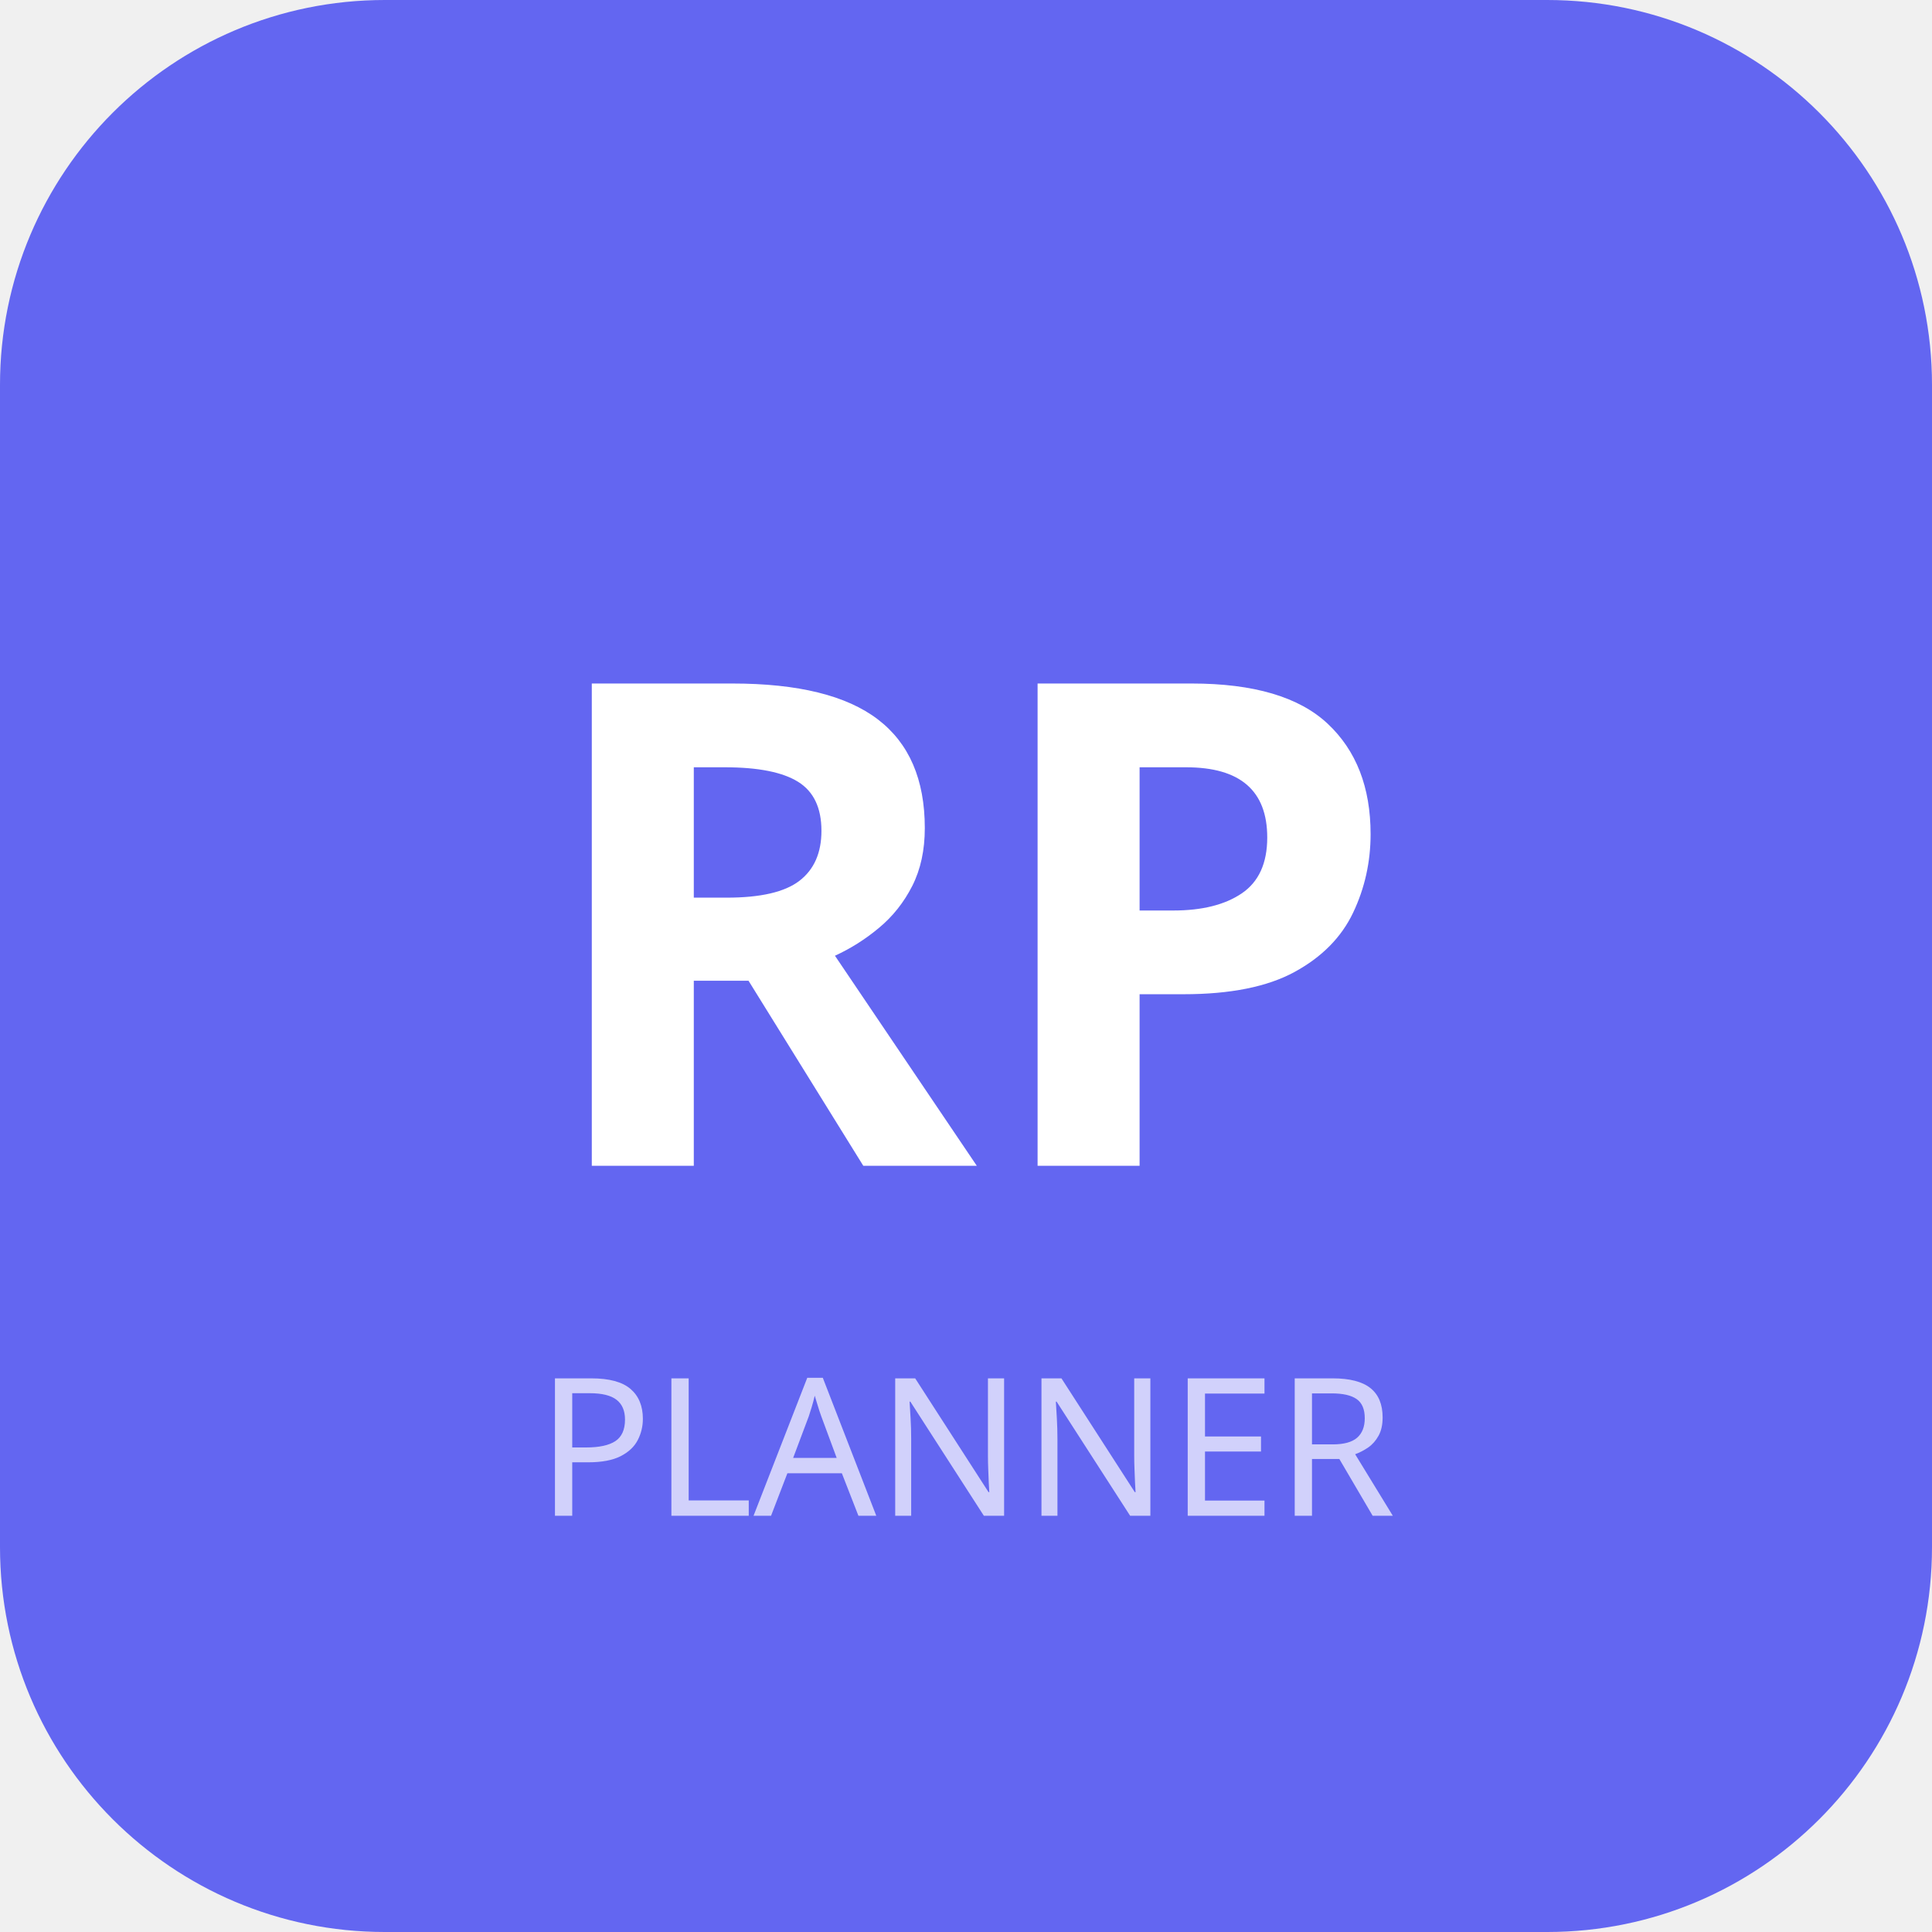
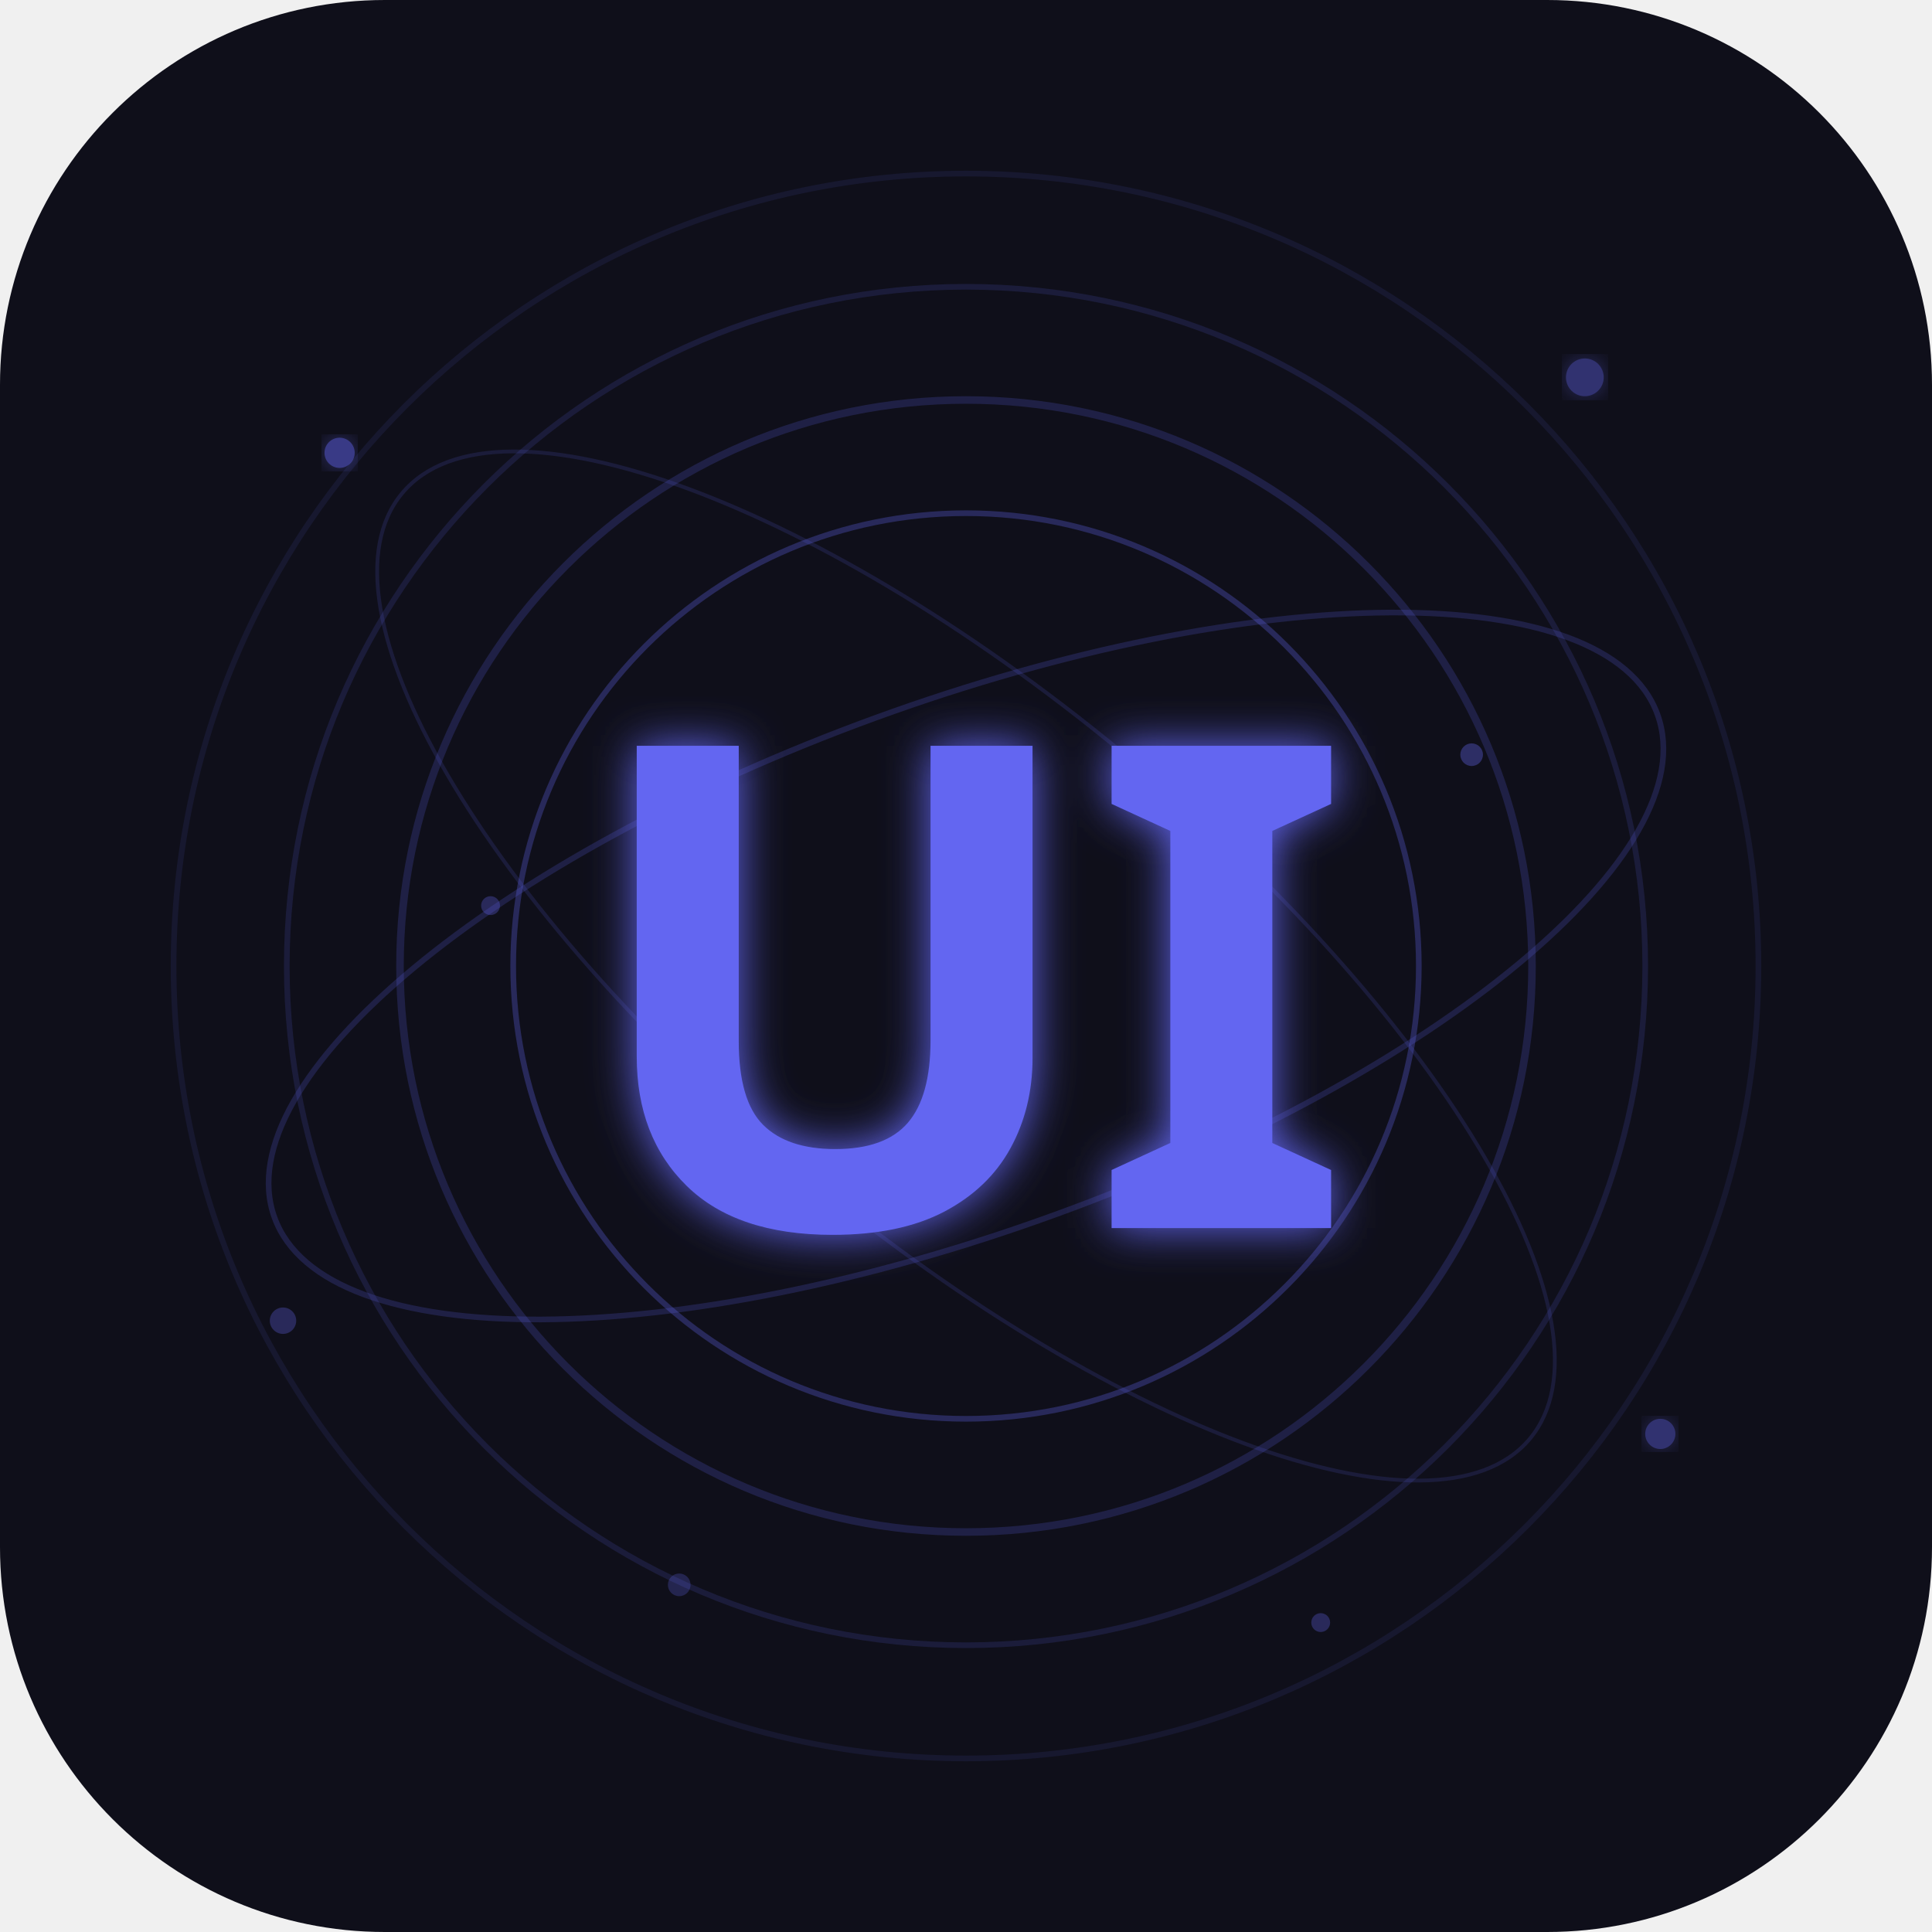
<svg xmlns="http://www.w3.org/2000/svg" width="512" height="512" viewBox="0 0 512 512">
-   <rect width="512" height="512" rx="102" fill="#6366f1" />
-   <text x="50%" y="48%" dominant-baseline="middle" text-anchor="middle" font-family="system-ui, sans-serif" font-weight="bold" fill="white" font-size="179">RP</text>
-   <text x="50%" y="75%" dominant-baseline="middle" text-anchor="middle" font-family="system-ui, sans-serif" font-weight="500" fill="rgba(255,255,255,0.7)" font-size="51">PLANNER</text>
+   <defs>
+     <filter id="aura">
+       <feGaussianBlur stdDeviation="6" result="blur" />
+       <feMerge>
+         <feMergeNode in="blur" />
+         <feMergeNode in="SourceGraphic" />
+       </feMerge>
+     </filter>
+     <filter id="softGlow">
+       <feGaussianBlur stdDeviation="3" result="blur" />
+       <feMerge>
+         <feMergeNode in="blur" />
+         <feMergeNode in="SourceGraphic" />
+       </feMerge>
+     </filter>
+   </defs>
+   <rect width="512" height="512" rx="102" fill="#0f0f1a" />
+   <circle cx="256" cy="256" r="210" fill="none" stroke="#6366f1" stroke-width="1.5" stroke-opacity="0.1" />
+   <circle cx="256" cy="256" r="180" fill="none" stroke="#6366f1" stroke-width="1.5" stroke-opacity="0.15" />
+   <circle cx="256" cy="256" r="150" fill="none" stroke="#6366f1" stroke-width="2" stroke-opacity="0.2" />
+   <circle cx="256" cy="256" r="120" fill="none" stroke="#6366f1" stroke-width="1.5" stroke-opacity="0.3" />
+   <ellipse cx="256" cy="256" rx="195" ry="70" fill="none" stroke="#6366f1" stroke-width="1.5" stroke-opacity="0.2" transform="rotate(-20 256 256)" />
+   <ellipse cx="256" cy="256" rx="195" ry="70" fill="none" stroke="#6366f1" stroke-width="1" stroke-opacity="0.15" transform="rotate(40 256 256)" />
+   <text x="50%" y="50%" dominant-baseline="central" text-anchor="middle" font-family="system-ui, sans-serif" font-weight="bold" fill="#6366f1" font-size="179" filter="url(#aura)">UI</text>
+   <circle cx="90" cy="120" r="4" fill="#6366f1" opacity="0.5" filter="url(#softGlow)" />
+   <circle cx="420" cy="100" r="5" fill="#6366f1" opacity="0.4" filter="url(#softGlow)" />
+   <circle cx="75" cy="350" r="3.5" fill="#6366f1" opacity="0.3" />
+   <circle cx="440" cy="380" r="4" fill="#6366f1" opacity="0.4" filter="url(#softGlow)" />
+   <circle cx="130" cy="240" r="2.5" fill="#6366f1" opacity="0.3" />
+   <circle cx="390" cy="200" r="3" fill="#6366f1" opacity="0.35" />
+   <circle cx="180" cy="420" r="3" fill="#6366f1" opacity="0.25" />
+   <circle cx="350" cy="430" r="2.5" fill="#6366f1" opacity="0.3" />
</svg>
